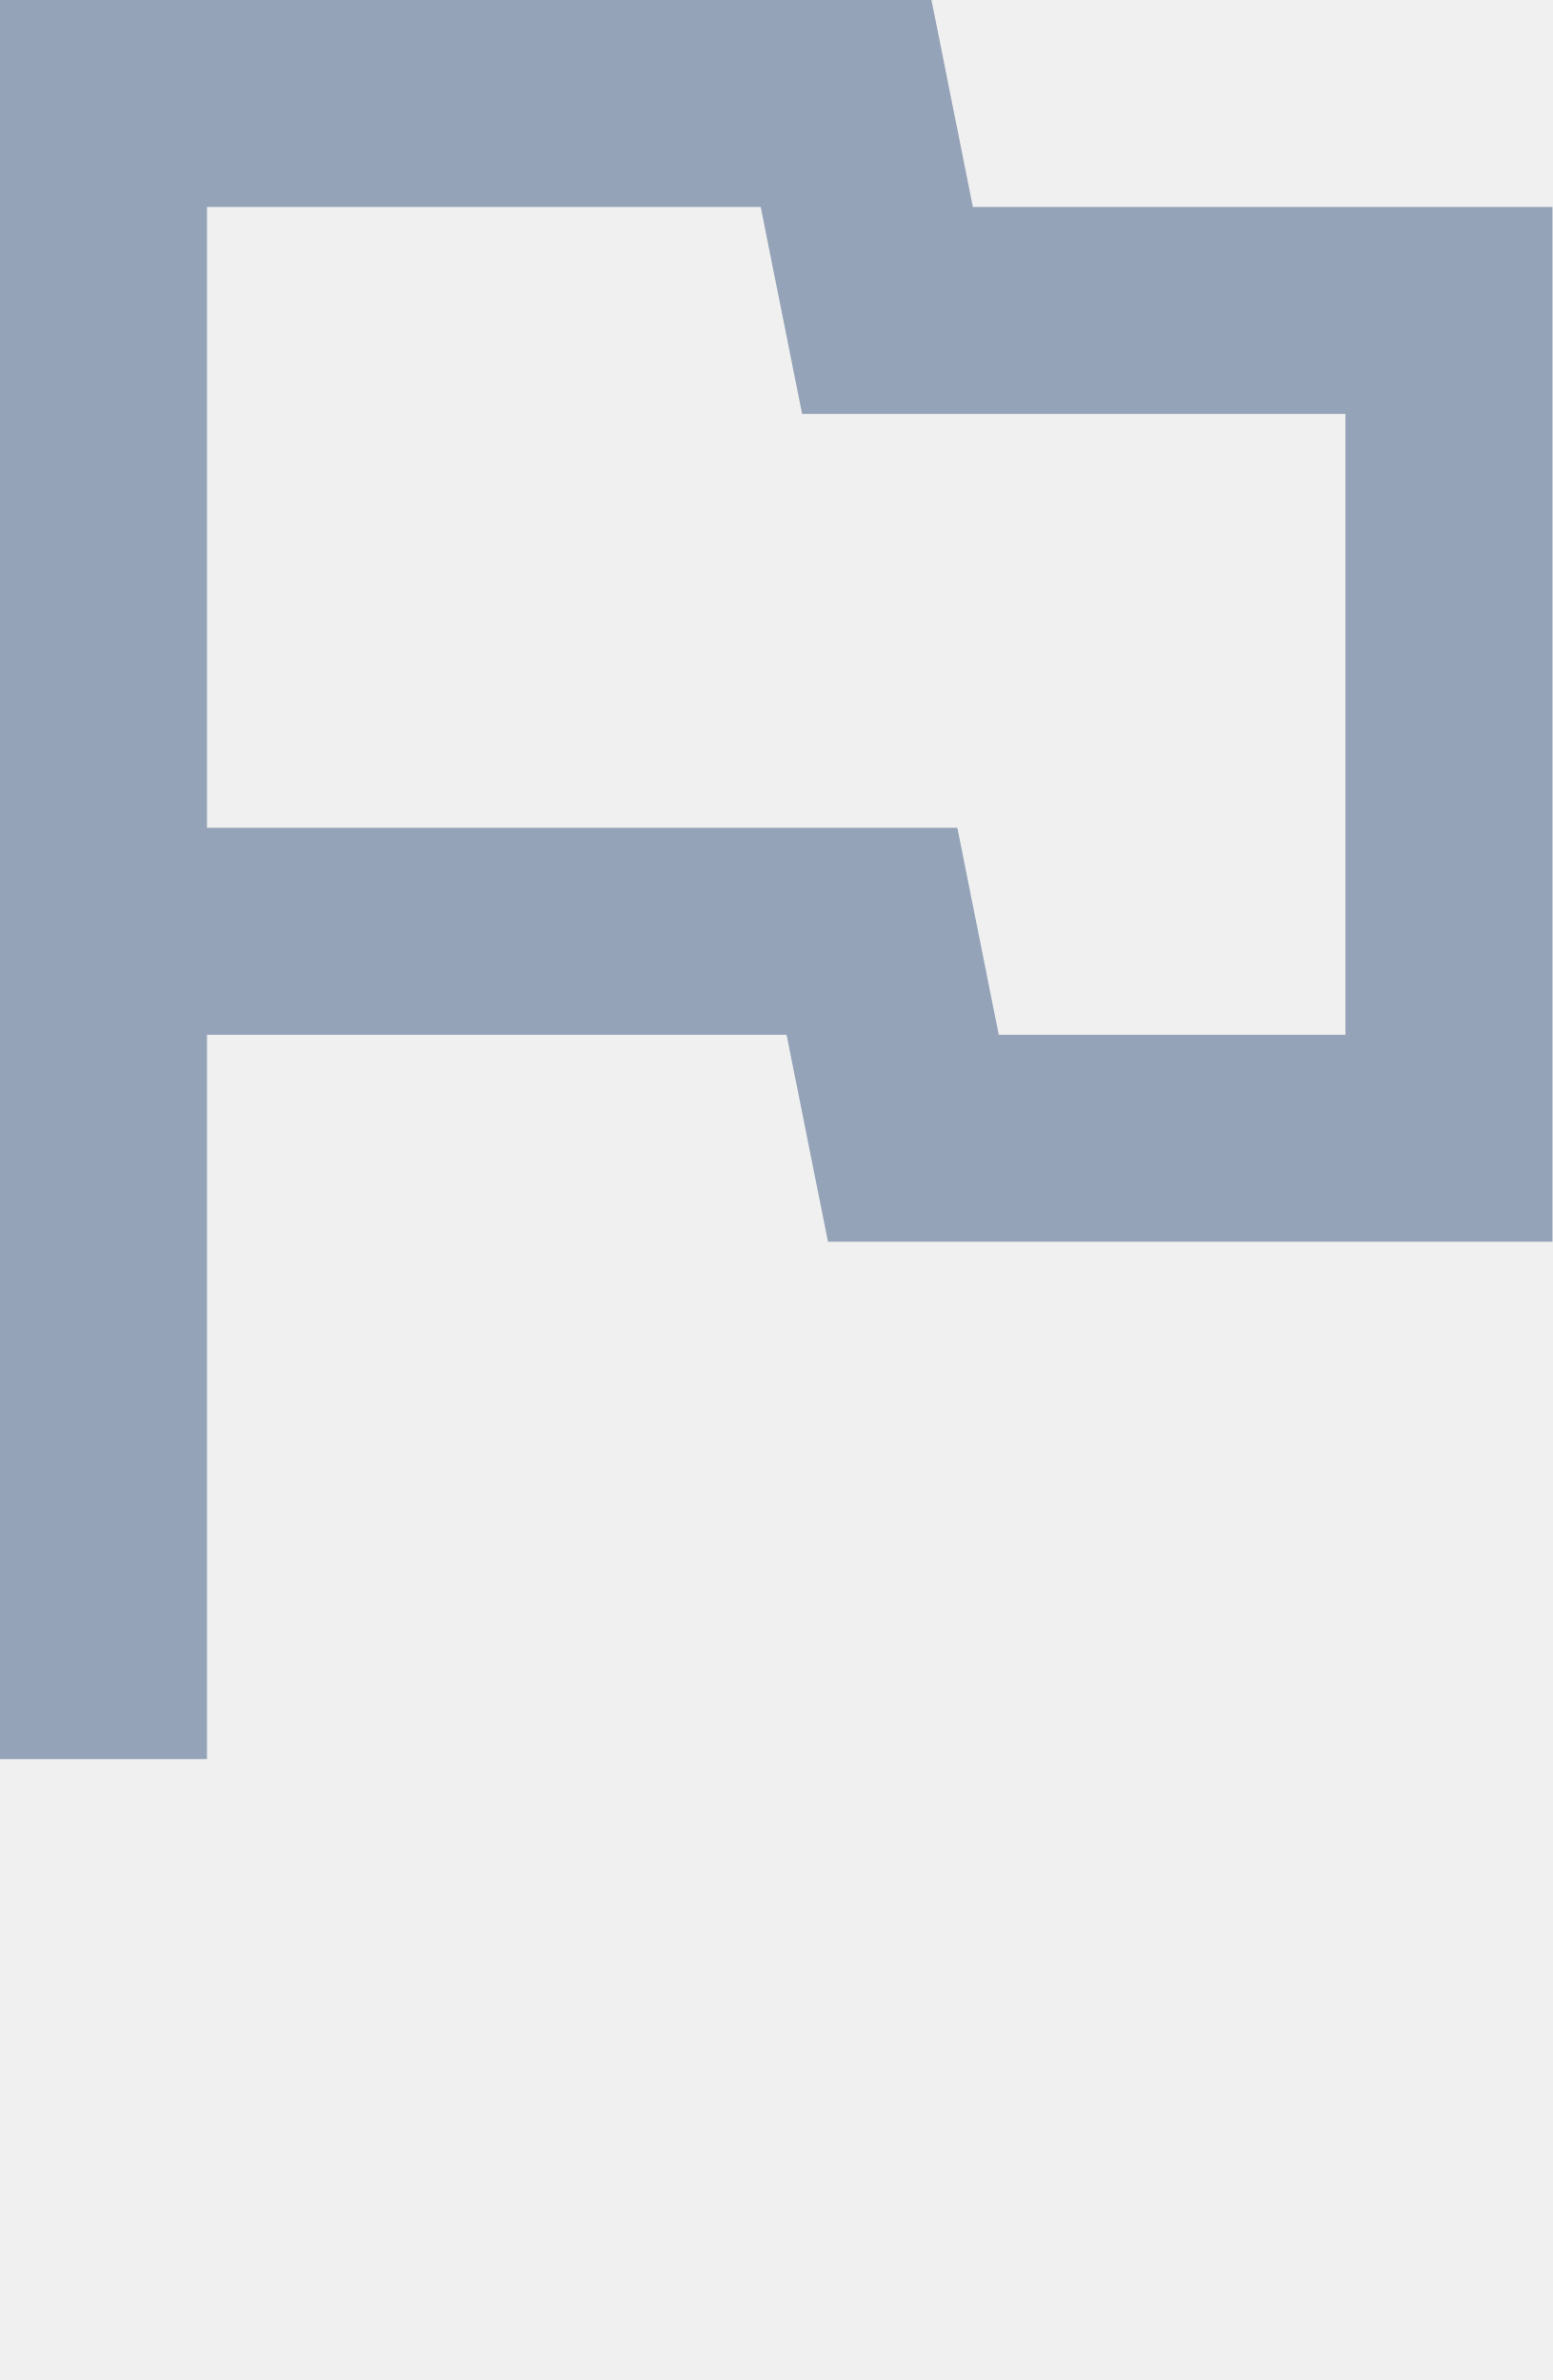
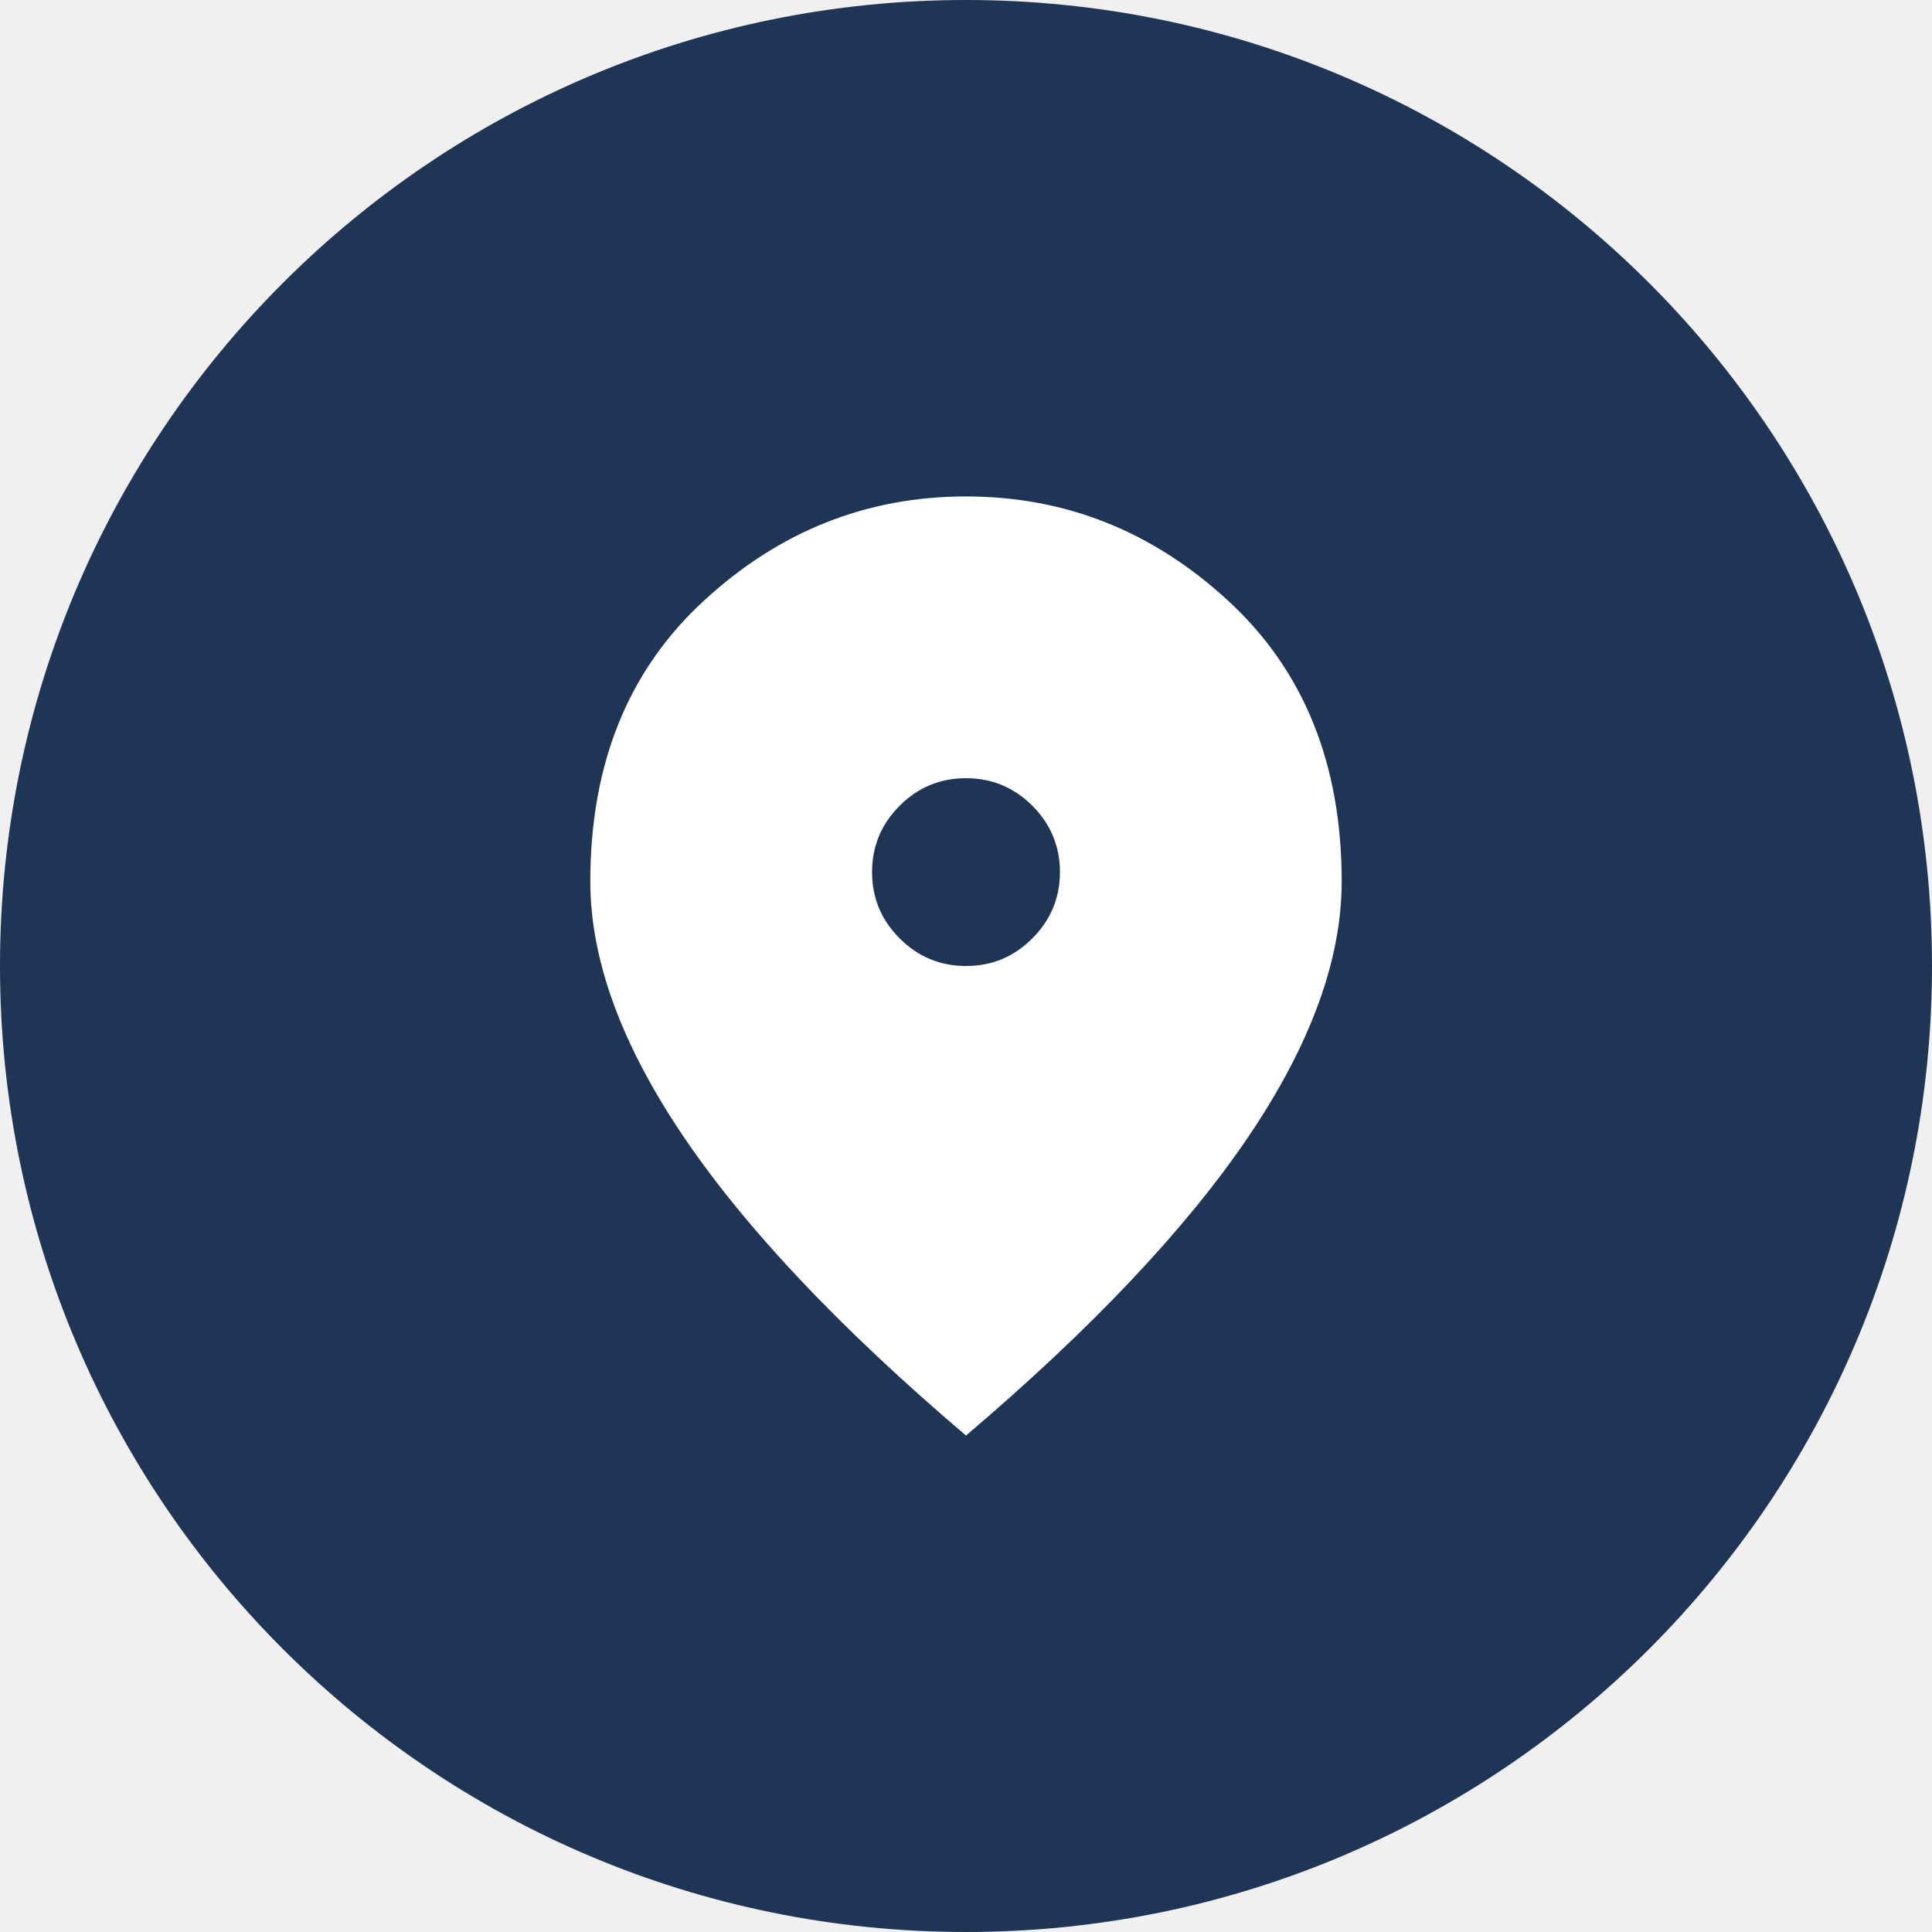
- <svg xmlns="http://www.w3.org/2000/svg" width="15" height="23" viewBox="0 0 15 23" fill="none">
-   <path d="M0 17V0H9L9.4 2H15V12H8L7.6 10H2V17H0ZM9.65 10H13V4H7.75L7.35 2H2V8H9.25L9.65 10Z" fill="#94A3B8" />
+ <svg xmlns="http://www.w3.org/2000/svg" width="24" height="24" viewBox="0 0 24 24" fill="none">
+   <rect width="24" height="24" rx="12" fill="#1F3555" />
+   <path d="M12 12C12.321 12 12.595 11.886 12.824 11.657C13.052 11.429 13.167 11.154 13.167 10.833C13.167 10.513 13.052 10.238 12.824 10.009C12.595 9.781 12.321 9.667 12 9.667C11.679 9.667 11.404 9.781 11.176 10.009C10.947 10.238 10.833 10.513 10.833 10.833C10.833 11.154 10.947 11.429 11.176 11.657C11.404 11.886 11.679 12 12 12ZM12 17.833C10.435 16.502 9.266 15.264 8.493 14.122C7.72 12.98 7.333 11.922 7.333 10.95C7.333 9.492 7.802 8.33 8.741 7.465C9.679 6.599 10.765 6.167 12 6.167C13.235 6.167 14.321 6.599 15.259 7.465C16.198 8.33 16.667 9.492 16.667 10.95C16.667 11.922 16.28 12.98 15.507 14.122C14.734 15.264 13.565 16.502 12 17.833Z" fill="white" />
</svg>
